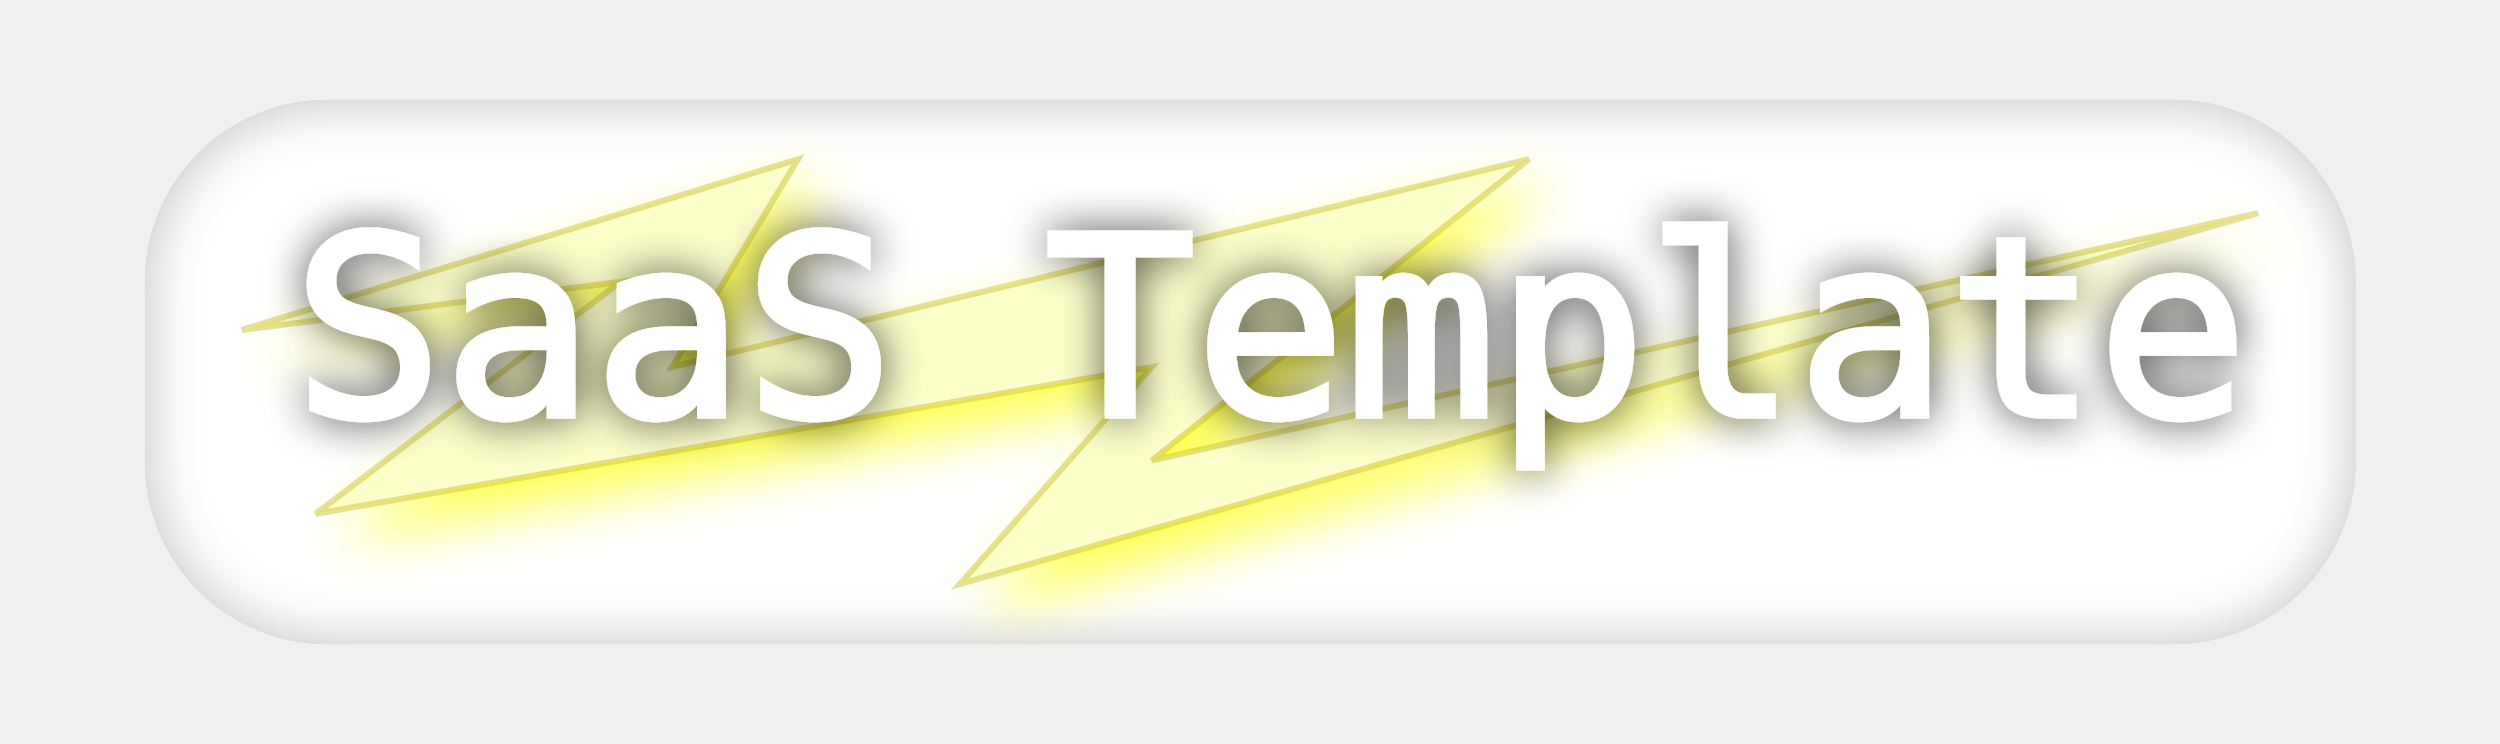
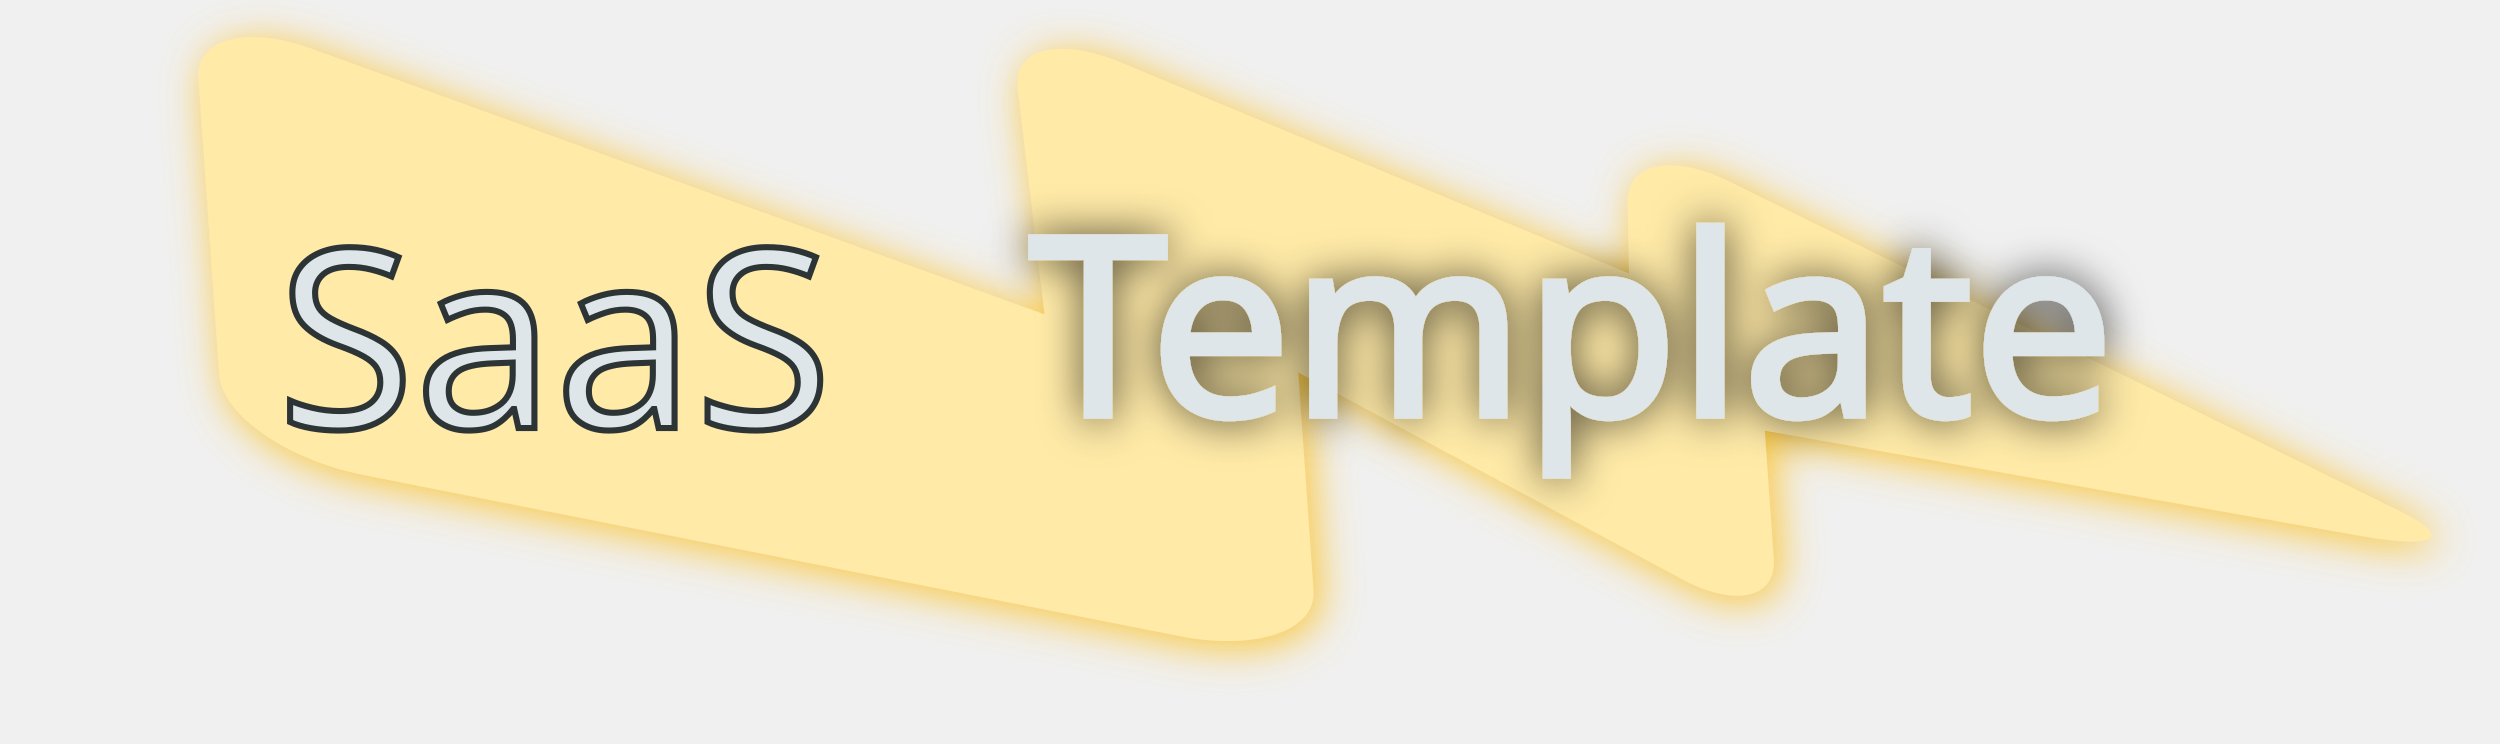
<svg xmlns="http://www.w3.org/2000/svg" width="4103" height="1220" viewBox="0 0 4103 1220">
  <defs>
-     <filter id="Rettangolo_4">
+     <filter id="Tracciato_169" x="226.377" y="-279.535" width="3881.269" height="1560.449" filterUnits="userSpaceOnUse">
+       <feOffset dx="10" dy="10" input="SourceAlpha" />
+       <feGaussianBlur stdDeviation="35" result="blur" />
+       <feFlood flood-color="#fbc531" />
+       <feComposite operator="in" in2="blur" />
+       <feComposite in="SourceGraphic" />
+     </filter>
+     <filter id="Template" x="1527.776" y="185.25" width="2333" height="716" filterUnits="userSpaceOnUse">
      <feOffset dx="1" dy="1" input="SourceAlpha" />
-       <feGaussianBlur stdDeviation="45" result="blur" />
-       <feFlood flood-opacity="0.251" result="color" />
-       <feComposite operator="out" in="SourceGraphic" in2="blur" />
-       <feComposite operator="in" in="color" />
-       <feComposite operator="in" in2="SourceGraphic" />
-     </filter>
-     <filter id="Tracciato_167" x="300.309" y="157.691" width="3582.288" height="985.501" filterUnits="userSpaceOnUse">
-       <feOffset dx="40" dy="40" input="SourceAlpha" />
-       <feGaussianBlur stdDeviation="45" result="blur-2" />
-       <feFlood flood-color="#ff0" flood-opacity="0.698" />
+       <feGaussianBlur stdDeviation="35" result="blur-2" />
+       <feFlood flood-opacity="0.737" />
      <feComposite operator="in" in2="blur-2" />
      <feComposite in="SourceGraphic" />
    </filter>
-     <filter id="SaaS_Template" x="365.776" y="196.25" width="3430" height="691" filterUnits="userSpaceOnUse">
-       <feOffset dx="1" dy="1" input="SourceAlpha" />
-       <feGaussianBlur stdDeviation="35" result="blur-3" />
-       <feFlood flood-opacity="0.737" />
-       <feComposite operator="in" in2="blur-3" />
-       <feComposite in="SourceGraphic" />
-     </filter>
-     <clipPath id="clip-stretch-logo-white_1">
+     <clipPath id="clip-logo-light">
      <rect width="4103" height="1220" />
    </clipPath>
  </defs>
-   <g id="stretch-logo-white_1" data-name="stretch-logo-white – 1" clip-path="url(#clip-stretch-logo-white_1)">
-     <g data-type="innerShadowGroup">
-       <rect id="Rettangolo_4-2" data-name="Rettangolo 4" width="3630" height="895" rx="300" transform="translate(237 163)" fill="#fff" />
-       <g transform="matrix(1, 0, 0, 1, 0, 0)" filter="url(#Rettangolo_4)">
-         <rect id="Rettangolo_4-3" data-name="Rettangolo 4" width="3630" height="895" rx="300" transform="translate(237 163)" fill="#fff" />
-       </g>
+   <g id="logo-light" clip-path="url(#clip-logo-light)">
+     <g transform="matrix(1, 0, 0, 1, 0, 0)" filter="url(#Tracciato_169)">
+       <path id="Tracciato_169-2" data-name="Tracciato 169" d="M1095.219,0H608.736c-66.31,0-147.45,101-181.223,225.585L70.877,1541.266c-33.768,124.581-7.386,225.585,58.924,225.585H488.667L106.993,2370.284c-53.734,84.866-43.5,153.733,22.808,153.733H340.016L100.27,3483.84c-31.761,127.044-15.246,157.506,36.863,67.908l615.089-1058c52.06-89.6,41.949-164.883-22.691-168.08-64.582-3.2-116.978-5.894-116.978-5.894l404.2-808.339c48.9-97.806,34.793-174.476-31.517-171.246l-372.688,18.078L1131.749,188.3C1177.887,84.291,1161.528,0,1095.219,0Z" transform="translate(402.15 1221.95) rotate(-94)" fill="#ffeaa7" />
    </g>
-     <g transform="matrix(1, 0, 0, 1, 0, 0)" filter="url(#Tracciato_167)">
-       <path id="Tracciato_167-2" data-name="Tracciato 167" d="M1466-3643.729l913-280.2L2172.47-3582.862l1406.149-341.069-619.073,494.3,1815.9-405.844-2131.067,608.9,315.166-356.293L1587.175-3341.943l500.568-380.869Z" transform="translate(-1069.22 4185.25)" fill="#fdffca" stroke="rgba(191,175,0,0.38)" stroke-width="10" />
-     </g>
-     <g transform="matrix(1, 0, 0, 1, 0, 0)" filter="url(#SaaS_Template)">
-       <text id="SaaS_Template-2" data-name="SaaS Template" transform="translate(2079.78 682.25)" fill="#fff" stroke="#fff" stroke-width="10" font-size="410" font-family="AndaleMono, Andale Mono">
-         <tspan x="-1599.26" y="0">SaaS Template</tspan>
+     <g transform="matrix(1, 0, 0, 1, 0, 0)" filter="url(#Template)">
+       <text id="Template-2" data-name="Template" transform="translate(2694.78 682.25)" fill="#dfe6e9" stroke="#dfe6e9" stroke-width="10" font-size="410" font-family="RubikGlitch-Regular, Rubik Glitch">
+         <tspan x="-1006.55" y="0">Template</tspan>
      </text>
    </g>
+     <text id="SaaS" transform="translate(996 702.5)" fill="#dfe6e9" stroke="#2d3436" stroke-width="10" font-size="410" font-family="RubikGlitch-Regular, Rubik Glitch">
+       <tspan x="-540.79" y="0">SaaS</tspan>
+     </text>
  </g>
</svg>
